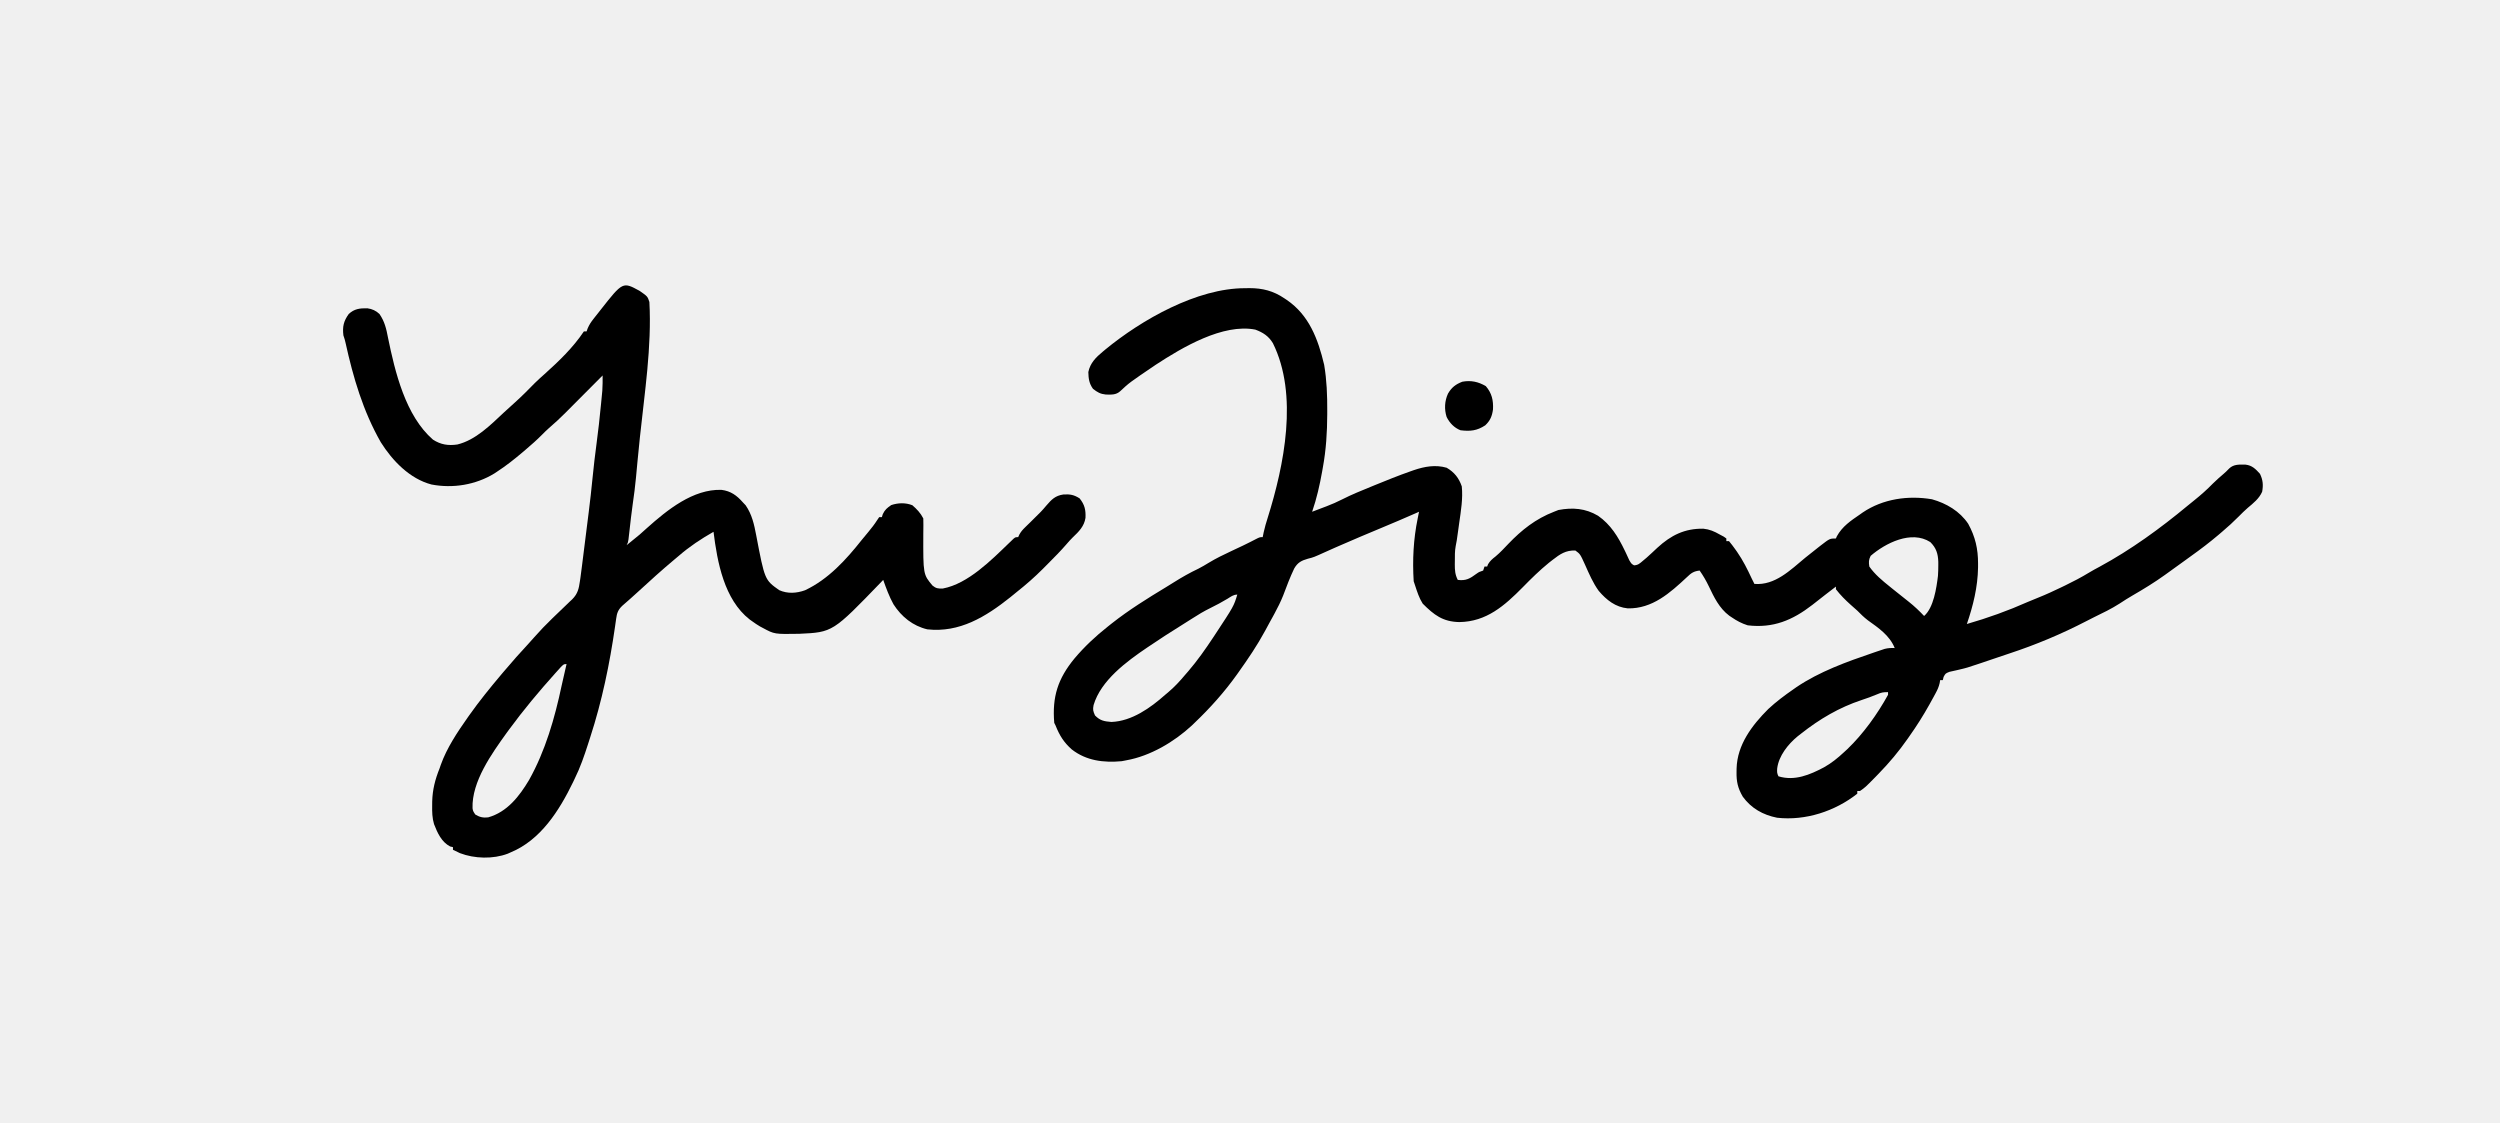
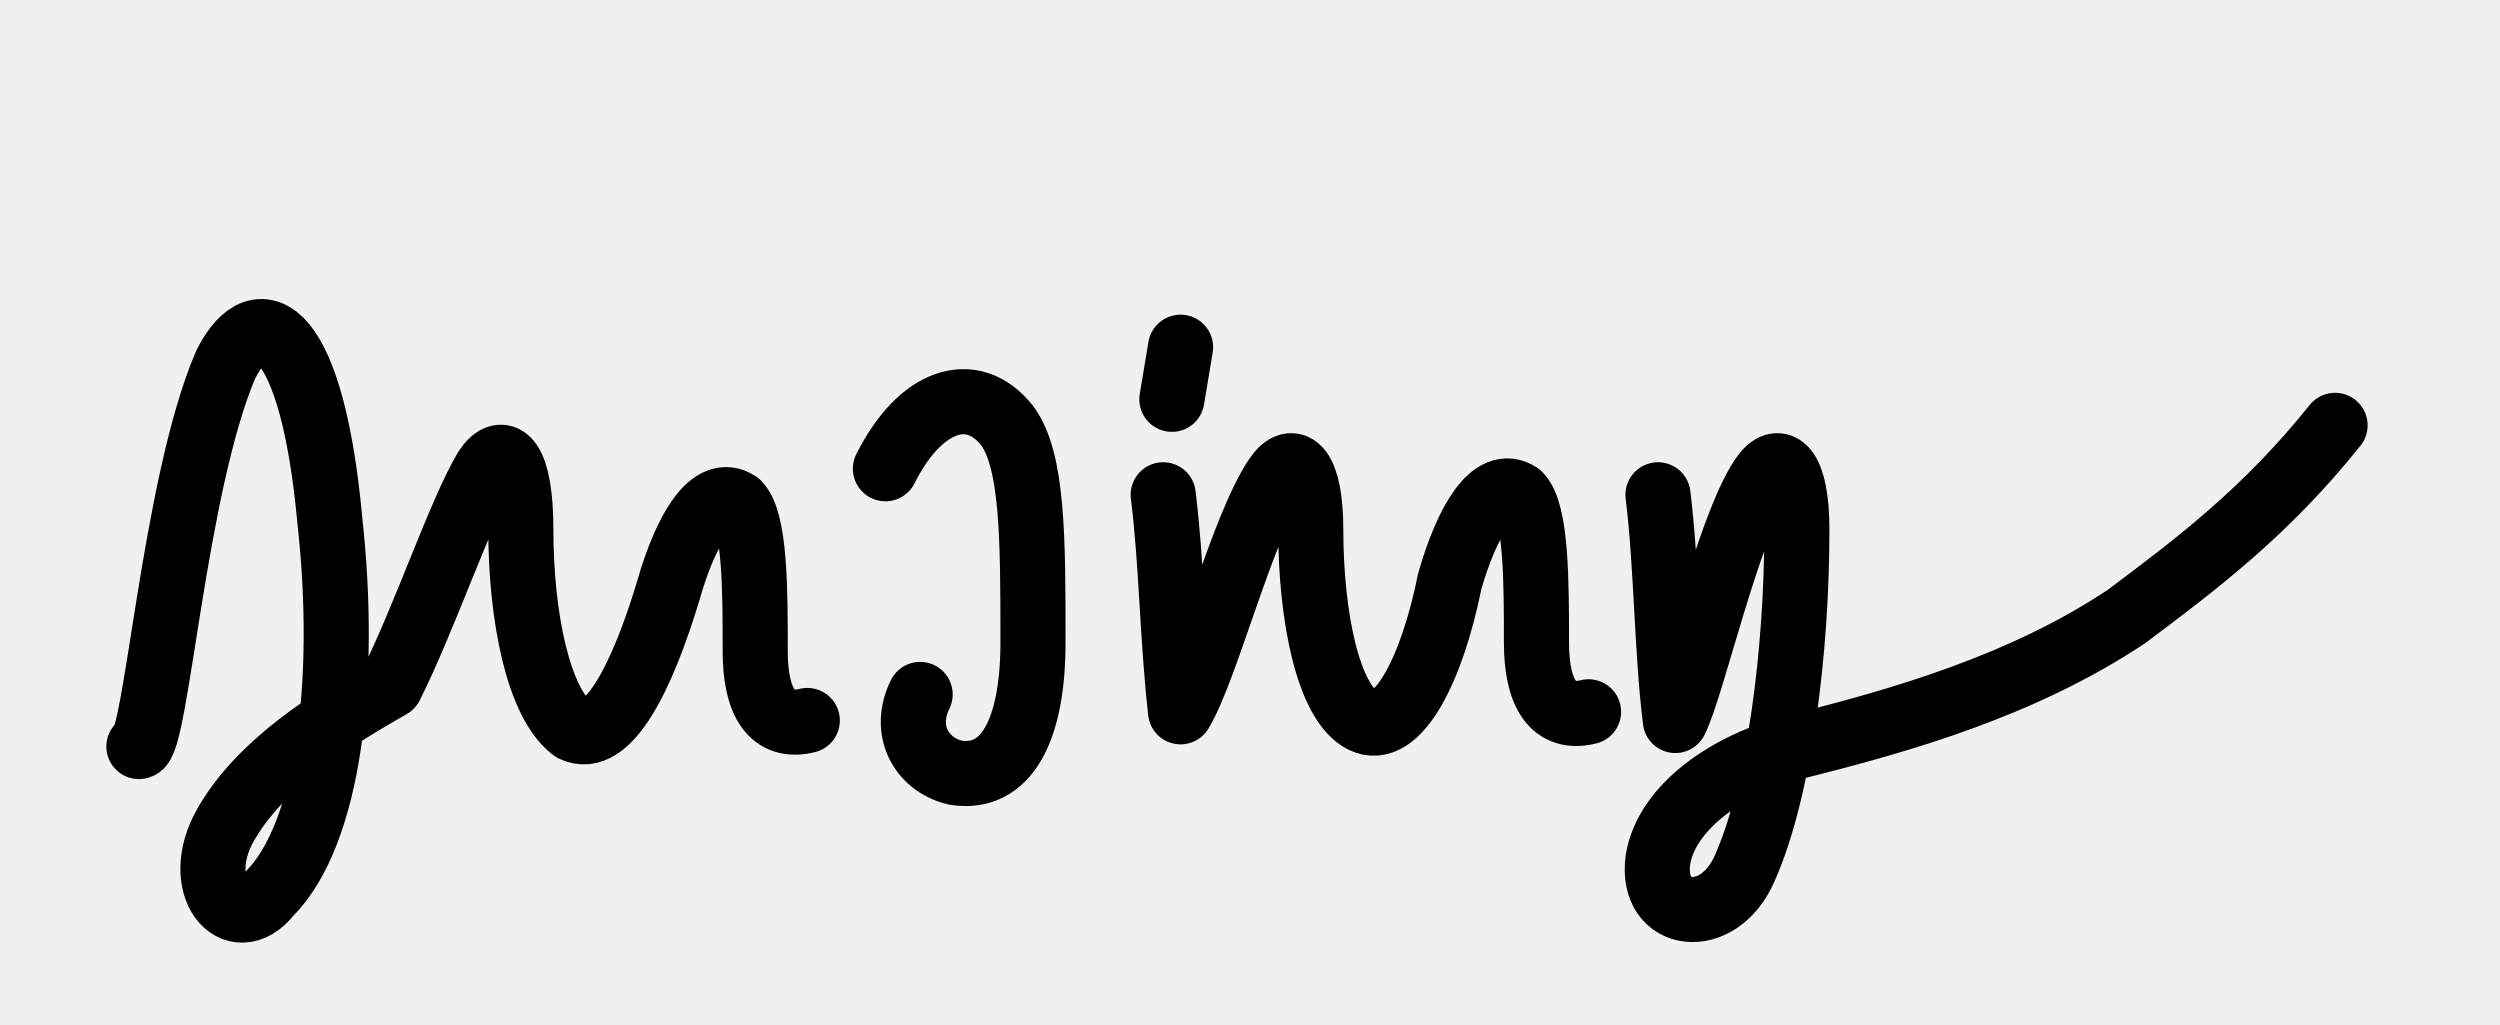
- <svg xmlns="http://www.w3.org/2000/svg" fill="currentColor" role="img" aria-label="YuJing 签名" version="1.1" width="1871" height="840" viewBox="0 0 1871 840">
-   <path pathLength="1" class="site-footer__signature-mask" d="M0 0 C5.734 4.014 5.734 4.014 7.125 8.188 C8.954 41.818 3.508 76.288 0.008 109.658 C-0.62 115.669 -1.224 121.682 -1.793 127.699 C-1.861 128.414 -1.928 129.128 -1.998 129.864 C-2.299 133.052 -2.596 136.239 -2.887 139.428 C-3.524 146.222 -4.382 152.954 -5.378 159.704 C-6.332 166.388 -7.06 173.1 -7.818 179.809 C-7.941 180.867 -8.065 181.925 -8.191 183.016 C-8.299 183.963 -8.407 184.911 -8.518 185.888 C-8.875 188.188 -8.875 188.188 -9.875 190.188 C0.457 181.844 0.457 181.844 5.312 177.375 C20.436 163.844 39.866 148.07 61.105 148.801 C68.068 149.693 72.539 152.964 77.125 158.188 C77.806 158.909 78.486 159.631 79.188 160.375 C83.917 167.24 85.532 174.68 87.062 182.75 C93.438 216.202 93.438 216.202 104.312 223.875 C110.618 226.678 117.255 226.219 123.625 223.93 C141.093 215.694 154.318 201.106 166.125 186.188 C167.727 184.248 169.331 182.311 170.938 180.375 C173.306 177.495 175.566 174.65 177.562 171.5 C178.078 170.737 178.594 169.974 179.125 169.188 C179.785 169.188 180.445 169.188 181.125 169.188 C181.238 168.816 181.238 168.816 181.812 166.938 C183.391 163.63 185.121 162.239 188.125 160.188 C193.267 158.473 198.873 158.287 203.938 160.312 C207.239 163.142 210.163 166.264 212.125 170.188 C212.198 171.849 212.209 173.513 212.188 175.176 C212.179 176.186 212.17 177.197 212.161 178.238 C212.149 179.314 212.137 180.391 212.125 181.5 C212.008 212.109 212.008 212.109 219.039 220.461 C221.6 222.581 223.524 222.821 226.812 222.621 C245.539 219.11 263.074 201.34 276.176 188.708 C276.789 188.122 277.403 187.537 278.035 186.934 C278.583 186.404 279.131 185.875 279.696 185.33 C281.125 184.188 281.125 184.188 283.125 184.188 C283.388 183.597 283.652 183.007 283.923 182.399 C285.177 180.092 286.477 178.62 288.355 176.797 C288.673 176.485 288.673 176.485 290.28 174.907 C290.615 174.582 290.615 174.582 292.312 172.938 C300.602 164.798 300.602 164.798 304.25 160.5 C308.152 155.979 310.898 153.134 317 152.25 C321.991 151.96 324.894 152.48 329.125 155.188 C332.887 159.914 333.786 163.756 333.504 169.77 C332.51 176.114 328.567 180.015 324.052 184.293 C322.278 186.037 320.672 187.829 319.066 189.727 C314.848 194.585 310.351 199.148 305.802 203.696 C304.386 205.114 302.978 206.54 301.57 207.967 C295.402 214.148 288.969 219.771 282.125 225.188 C280.436 226.561 278.749 227.936 277.062 229.312 C258.839 243.822 239.171 255.861 215.125 253.188 C204.315 250.643 195.747 243.725 189.812 234.438 C186.598 228.632 184.337 222.431 182.125 216.188 C181.633 216.7 181.141 217.213 180.635 217.741 C144.342 255.365 144.342 255.365 119.234 256.523 C100.72 256.834 100.72 256.834 92.125 252.188 C91.416 251.814 90.707 251.44 89.977 251.055 C87.927 249.869 86.035 248.585 84.125 247.188 C83.48 246.731 82.836 246.275 82.172 245.805 C63.065 230.835 57.945 202.873 55.125 180.188 C45.774 185.526 37.284 191.108 29.125 198.188 C28.055 199.088 26.983 199.986 25.91 200.883 C16.548 208.714 7.515 216.888 -1.463 225.154 C-5.297 228.679 -9.193 232.125 -13.133 235.531 C-16.354 238.593 -17.18 241.044 -17.75 245.312 C-17.916 246.473 -18.083 247.633 -18.254 248.828 C-18.302 249.166 -18.302 249.166 -18.543 250.877 C-22.599 279.142 -28.357 306.946 -37.203 334.119 C-37.672 335.562 -38.136 337.006 -38.598 338.451 C-41.53 347.627 -44.585 356.539 -48.875 365.188 C-49.263 366.001 -49.651 366.814 -50.051 367.652 C-60.282 388.748 -74.275 410.96 -96.875 420.188 C-97.539 420.485 -98.203 420.783 -98.887 421.09 C-109.852 425.242 -123.776 424.87 -134.625 420.688 C-136.391 419.889 -138.149 419.069 -139.875 418.188 C-139.875 417.527 -139.875 416.868 -139.875 416.188 C-140.576 416.023 -141.278 415.858 -142 415.688 C-148.452 412.321 -151.518 405.5 -154.048 398.948 C-155.434 394.321 -155.511 389.865 -155.438 385.062 C-155.429 384.061 -155.421 383.06 -155.413 382.029 C-155.174 373.036 -153.197 365.482 -149.875 357.188 C-149.576 356.317 -149.277 355.447 -148.969 354.551 C-144.459 341.92 -136.545 330.077 -128.875 319.188 C-128.481 318.628 -128.087 318.068 -127.682 317.491 C-120.242 306.978 -112.172 297.032 -103.875 287.188 C-103.342 286.554 -102.809 285.92 -102.26 285.268 C-95.819 277.631 -89.208 270.179 -82.405 262.863 C-81.254 261.603 -80.121 260.328 -78.995 259.045 C-74.706 254.179 -70.27 249.552 -65.598 245.059 C-65.055 244.533 -64.512 244.008 -63.953 243.467 C-61.716 241.301 -59.478 239.135 -57.213 236.998 C-55.533 235.41 -53.877 233.799 -52.223 232.184 C-51.714 231.715 -51.206 231.246 -50.682 230.762 C-46.51 226.623 -45.667 222.781 -44.875 217.188 C-44.751 216.364 -44.626 215.54 -44.498 214.692 C-44.113 211.994 -43.77 209.294 -43.438 206.59 C-43.312 205.597 -43.186 204.605 -43.057 203.582 C-42.659 200.43 -42.267 197.278 -41.875 194.125 C-41.612 192.037 -41.349 189.949 -41.086 187.861 C-40.576 183.813 -40.069 179.764 -39.565 175.714 C-39.146 172.349 -38.723 168.984 -38.293 165.62 C-37.21 157.133 -36.279 148.639 -35.438 140.125 C-34.551 131.332 -33.575 122.568 -32.375 113.812 C-31.106 104.478 -30.105 95.124 -29.188 85.75 C-29.121 85.081 -29.054 84.412 -28.985 83.722 C-28.794 81.796 -28.61 79.869 -28.426 77.941 C-28.319 76.831 -28.213 75.721 -28.103 74.576 C-27.846 70.763 -27.838 67.009 -27.875 63.188 C-28.283 63.598 -28.691 64.008 -29.112 64.431 C-33.392 68.734 -37.676 73.033 -41.962 77.329 C-43.557 78.93 -45.152 80.531 -46.745 82.133 C-49.046 84.447 -51.351 86.757 -53.656 89.066 C-54.007 89.42 -54.007 89.42 -55.785 91.211 C-59.749 95.175 -63.807 98.96 -68.072 102.6 C-69.92 104.227 -71.652 105.93 -73.375 107.688 C-77.038 111.399 -80.903 114.811 -84.875 118.188 C-85.807 118.985 -86.739 119.783 -87.699 120.605 C-93.861 125.821 -100.097 130.786 -106.875 135.188 C-107.215 135.412 -107.215 135.412 -108.934 136.551 C-122.896 145.076 -139.903 147.865 -155.961 144.788 C-172.257 140.511 -185.175 127.007 -193.875 113.188 C-207.196 89.832 -214.536 64.749 -220.29 38.661 C-220.875 36.188 -220.875 36.188 -221.875 33.188 C-222.65 26.636 -221.729 22.54 -217.875 17.188 C-213.728 13.299 -209.586 12.809 -203.965 12.914 C-200.38 13.383 -197.495 14.699 -194.875 17.188 C-190.997 22.821 -189.761 28.218 -188.5 34.875 C-183.242 60.554 -175.43 93.318 -154.875 111.188 C-149.027 114.979 -143.44 115.842 -136.586 114.844 C-122.916 111.535 -111.725 100.234 -101.723 90.852 C-99.058 88.359 -96.352 85.923 -93.625 83.5 C-88.371 78.786 -83.424 73.804 -78.5 68.75 C-76.179 66.484 -73.802 64.338 -71.375 62.188 C-60.584 52.506 -49.954 42.306 -41.875 30.188 C-41.215 30.188 -40.555 30.188 -39.875 30.188 C-39.741 29.818 -39.741 29.818 -39.065 27.949 C-37.902 25.25 -36.639 23.308 -34.828 21.008 C-34.23 20.243 -33.632 19.479 -33.016 18.691 C-32.704 18.299 -32.704 18.299 -31.125 16.312 C-30.517 15.535 -29.908 14.758 -29.281 13.957 C-12.755 -7.053 -12.755 -7.053 0 0 Z M-59.055 281.32 C-59.959 282.312 -60.857 283.31 -61.75 284.312 C-62.233 284.848 -62.716 285.384 -63.214 285.935 C-75.392 299.504 -87.099 313.475 -97.875 328.188 C-98.173 328.592 -98.173 328.592 -99.68 330.641 C-110.836 346.167 -125.913 367.178 -125.227 387.051 C-124.875 389.188 -124.875 389.188 -123.188 391.75 C-120.004 393.729 -117.289 394.356 -113.551 393.91 C-99.334 389.939 -90.159 378.099 -82.906 365.895 C-70.704 344.091 -63.677 319.575 -58.54 295.279 C-57.383 289.9 -56.126 284.545 -54.875 279.188 C-56.875 279.188 -56.875 279.188 -59.055 281.32 Z " transform="translate(478.875,217.8125)" />
-   <path pathLength="1" class="site-footer__signature-mask" d="M0 0 C1.02 -0.016 2.041 -0.032 3.092 -0.049 C12.96 -0.055 21.066 2.013 29.25 7.562 C29.849 7.962 30.449 8.361 31.067 8.772 C47.809 20.167 54.533 38.19 59.062 57.312 C61.02 68.826 61.427 80.221 61.375 91.875 C61.374 92.704 61.372 93.534 61.37 94.388 C61.327 107.894 60.51 121.007 58.062 134.312 C57.907 135.196 57.752 136.079 57.592 136.988 C55.757 147.332 53.476 157.363 50.062 167.312 C52.857 166.256 55.648 165.193 58.438 164.125 C59.212 163.833 59.987 163.541 60.785 163.24 C64.85 161.678 68.769 160 72.641 158.004 C79.72 154.391 87.088 151.447 94.438 148.438 C94.812 148.283 94.812 148.283 96.71 147.504 C105.679 143.824 114.662 140.21 123.812 137 C124.584 136.729 125.355 136.458 126.15 136.178 C134.3 133.411 142.377 131.962 150.75 134.375 C156.482 137.728 159.901 142.048 162.062 148.312 C163 157.465 161.414 166.704 160.125 175.75 C159.94 177.098 159.756 178.447 159.572 179.795 C158.233 189.493 158.233 189.493 157.512 192.961 C156.79 196.737 156.878 200.479 156.875 204.312 C156.863 205.107 156.851 205.901 156.838 206.719 C156.827 211.042 157.053 214.373 159.062 218.312 C165.198 219.096 168.132 217.357 173.047 213.723 C175.062 212.312 175.062 212.312 178.062 211.312 C178.392 210.322 178.723 209.332 179.062 208.312 C179.723 208.312 180.382 208.312 181.062 208.312 C181.269 207.756 181.475 207.199 181.688 206.625 C183.198 204.084 185.001 202.547 187.332 200.754 C190.791 197.873 193.837 194.553 196.938 191.297 C206.968 180.846 217.382 172.607 231.062 167.312 C232.156 166.879 233.249 166.446 234.375 166 C245.109 163.999 254.569 164.709 264.062 170.312 C273.505 176.914 279.039 185.989 283.973 196.223 C284.282 196.864 284.592 197.505 284.911 198.165 C285.769 199.97 286.596 201.79 287.422 203.609 C289.062 206.312 289.062 206.312 290.98 207.41 C294.038 207.267 295.307 205.967 297.625 204 C298.505 203.263 299.386 202.525 300.293 201.766 C303.062 199.313 305.747 196.788 308.438 194.25 C318.654 184.858 328.892 179.78 342.836 179.988 C347.496 180.456 351.042 181.997 355.062 184.312 C356.073 184.849 357.084 185.385 358.125 185.938 C358.764 186.391 359.404 186.845 360.062 187.312 C360.062 187.972 360.062 188.632 360.062 189.312 C360.723 189.312 361.382 189.312 362.062 189.312 C363.73 191.318 365.249 193.311 366.75 195.438 C366.972 195.75 366.972 195.75 368.096 197.33 C372.489 203.665 375.82 210.33 379.062 217.312 C379.724 218.648 380.388 219.983 381.062 221.312 C396.513 222.559 407.926 210.979 419.152 201.691 C422.399 199.037 425.685 196.443 429 193.875 C429.272 193.662 429.272 193.662 430.648 192.586 C437.491 187.312 437.491 187.312 442.062 187.312 C442.289 186.776 442.516 186.24 442.75 185.688 C446.875 178.222 453.142 174.044 460.062 169.312 C460.734 168.836 461.406 168.359 462.098 167.867 C477.302 157.602 496.102 154.96 513.934 157.965 C524.73 160.985 534.746 166.879 541.062 176.312 C546.382 186.016 548.456 195.094 548.438 206.062 C548.437 206.564 548.437 206.564 548.433 209.099 C548.199 223.647 544.767 237.598 540.062 251.312 C555.636 246.846 570.995 241.322 585.797 234.734 C588.43 233.588 591.068 232.519 593.742 231.473 C599.421 229.214 604.929 226.644 610.438 224 C610.944 223.758 610.944 223.758 613.505 222.531 C619.684 219.541 625.668 216.416 631.531 212.844 C634.083 211.3 636.678 209.895 639.312 208.5 C662.813 195.783 684.773 179.807 705.296 162.77 C706.927 161.424 708.57 160.097 710.223 158.777 C715.153 154.824 719.752 150.762 724.152 146.227 C726.75 143.623 729.517 141.244 732.309 138.852 C734.062 137.313 734.062 137.313 736.375 134.938 C739.808 131.632 744.062 131.976 748.559 132.035 C753.582 132.592 756.177 135.333 759.438 138.938 C761.65 143.533 761.964 147.302 761.062 152.312 C758.824 157.469 754.454 160.892 750.234 164.43 C747.894 166.458 745.734 168.604 743.562 170.812 C739.556 174.86 735.411 178.638 731.062 182.312 C730.145 183.096 729.227 183.88 728.281 184.688 C721.748 190.21 715.032 195.351 708.062 200.312 C706.65 201.335 705.239 202.358 703.828 203.383 C699.25 206.707 694.659 210.013 690.062 213.312 C689.466 213.742 688.87 214.172 688.256 214.615 C680.453 220.227 672.37 225.164 664.059 229.969 C660.802 231.859 657.641 233.859 654.5 235.938 C648.298 239.938 641.718 243.093 635.09 246.314 C633.202 247.244 631.331 248.202 629.465 249.176 C611.017 258.753 591.667 266.859 571.929 273.363 C569.162 274.28 566.401 275.214 563.641 276.153 C561.002 277.051 558.361 277.943 555.719 278.835 C553.822 279.476 551.926 280.119 550.03 280.762 C539.923 284.142 539.923 284.142 534.877 285.327 C534.191 285.491 533.504 285.656 532.796 285.826 C530.876 286.276 528.949 286.698 527.023 287.118 C524.062 288.312 524.062 288.312 522.643 290.938 C522.452 291.722 522.26 292.505 522.062 293.312 C521.403 293.312 520.742 293.312 520.062 293.312 C519.946 294.039 519.83 294.766 519.711 295.514 C519.046 298.385 518.092 300.502 516.691 303.086 C516.205 303.986 515.718 304.885 515.217 305.812 C514.691 306.761 514.166 307.71 513.625 308.688 C513.084 309.67 512.542 310.653 511.985 311.666 C507.418 319.859 502.486 327.667 497.062 335.312 C496.631 335.932 496.2 336.551 495.755 337.189 C489.198 346.586 482.053 355.105 474.062 363.312 C473.636 363.753 473.636 363.753 471.48 365.98 C464.053 373.532 464.053 373.532 460.062 376.312 C459.403 376.312 458.742 376.312 458.062 376.312 C458.062 376.973 458.062 377.632 458.062 378.312 C441.34 391.489 419.262 398.68 398.062 396.312 C387.489 394.205 378.711 389.293 372.352 380.535 C368.642 374.139 367.558 369.327 367.688 362 C367.7 361.155 367.712 360.31 367.725 359.439 C368.202 341.713 379.212 327.147 391.465 314.914 C397.29 309.522 403.53 304.81 410.062 300.312 C410.855 299.75 411.648 299.188 412.465 298.609 C429.713 286.947 450.096 279.597 469.688 272.938 C470.732 272.579 471.777 272.22 472.853 271.851 C473.842 271.521 474.832 271.191 475.852 270.852 C476.735 270.555 477.619 270.258 478.53 269.952 C481.142 269.292 483.38 269.194 486.062 269.312 C482.29 259.881 473.907 254.232 465.895 248.488 C463.023 246.282 460.59 243.9 458.062 241.312 C456.426 239.844 454.78 238.386 453.125 236.938 C449.051 233.29 445.414 229.635 442.062 225.312 C442.062 224.653 442.062 223.993 442.062 223.312 C440.674 224.379 439.286 225.446 437.898 226.512 C436.706 227.429 435.514 228.344 434.321 229.259 C431.001 231.809 427.71 234.389 424.438 237 C409.504 248.576 395.048 254.568 376.062 252.312 C371.578 250.904 367.924 248.969 364.062 246.312 C363.453 245.906 362.843 245.5 362.215 245.082 C354.792 239.52 350.842 231.28 346.954 223.124 C344.943 218.927 342.735 215.125 340.062 211.312 C335.7 211.819 333.743 213.151 330.625 216.188 C317.868 228.107 304.651 239.975 286.312 239.621 C277.141 238.75 270.371 233.387 264.547 226.527 C260.21 220.535 257.304 213.695 254.309 206.964 C250.68 198.963 250.68 198.963 247.062 196.312 C239.886 196.069 235.587 199.008 230.062 203.312 C229.141 204.031 228.219 204.749 227.27 205.488 C220.285 211.181 213.987 217.375 207.688 223.812 C194.139 237.549 180.568 249.6 160.25 249.875 C147.863 249.65 141.284 244.534 132.812 236.062 C130.095 231.792 128.641 227.101 127.062 222.312 C126.733 221.322 126.402 220.332 126.062 219.312 C125.085 203.477 125.865 187.837 129.062 172.312 C129.26 171.321 129.457 170.33 129.66 169.309 C129.793 168.65 129.926 167.991 130.062 167.312 C129.186 167.702 128.309 168.091 127.406 168.492 C118.959 172.224 110.466 175.833 101.938 179.375 C91.29 183.798 80.681 188.291 70.117 192.91 C69.038 193.381 67.958 193.853 66.846 194.338 C64.62 195.319 62.399 196.312 60.183 197.318 C51.12 201.418 51.12 201.418 46.949 202.441 C42.077 203.836 39.227 205.283 36.638 209.794 C33.475 216.379 30.942 223.198 28.367 230.028 C26.524 234.669 24.315 239.051 21.938 243.438 C21.524 244.201 21.11 244.964 20.684 245.751 C19.873 247.234 19.057 248.714 18.236 250.192 C17.102 252.241 15.996 254.301 14.895 256.367 C9.048 267.204 2.193 277.285 -4.938 287.312 C-5.35 287.895 -5.763 288.478 -6.188 289.078 C-15.525 302.176 -26.299 314.227 -37.938 325.312 C-38.576 325.933 -39.214 326.553 -39.871 327.191 C-53.184 339.531 -70.993 350.1 -88.938 353.312 C-90.113 353.539 -91.289 353.766 -92.5 354 C-105.944 355.222 -118.925 353.698 -129.855 345.16 C-135.799 339.886 -139.012 334.679 -141.938 327.312 C-142.268 326.652 -142.597 325.993 -142.938 325.312 C-144.584 305.854 -140.243 292.23 -127.803 277.125 C-120.221 268.163 -112.138 260.601 -102.938 253.312 C-101.924 252.506 -100.911 251.699 -99.867 250.867 C-86.949 240.687 -73.088 232.079 -59.025 223.583 C-57.116 222.421 -55.219 221.242 -53.328 220.051 C-47.385 216.319 -41.432 212.924 -35.082 209.93 C-32.392 208.546 -29.867 207.063 -27.293 205.48 C-21.846 202.178 -16.205 199.442 -10.438 196.75 C-8.489 195.833 -6.541 194.915 -4.594 193.996 C-3.655 193.555 -2.717 193.114 -1.75 192.66 C1.897 190.913 5.494 189.075 9.084 187.215 C11.062 186.312 11.062 186.312 13.062 186.312 C13.31 185.096 13.558 183.879 13.812 182.625 C14.627 178.943 15.648 175.398 16.812 171.812 C29.139 132.477 39.894 79.856 20.688 41.125 C17.428 35.787 13.337 33.165 7.562 31 C-16.679 26.238 -47.138 44.336 -66.918 57.266 C-86.779 70.729 -86.779 70.729 -93.59 77.105 C-96.81 79.99 -100.201 79.644 -104.328 79.59 C-108.517 79.145 -110.595 77.905 -113.938 75.312 C-116.872 71.242 -117.299 67.618 -117.434 62.754 C-116.062 56.005 -111.729 51.705 -106.625 47.5 C-106.014 46.988 -105.403 46.476 -104.773 45.948 C-77.539 23.553 -35.97 -0.113 0 0 Z M468.062 200.312 C466.554 203.33 466.562 204.936 467.062 208.312 C471.217 214.227 476.77 218.836 482.375 223.312 C483.121 223.918 483.867 224.524 484.636 225.149 C488.627 228.383 492.653 231.571 496.688 234.75 C500.781 237.995 504.479 241.515 508.062 245.312 C515.209 239.138 517.329 224.291 518.429 215.323 C518.613 212.601 518.695 209.915 518.688 207.188 C518.687 206.783 518.687 206.783 518.682 204.735 C518.472 198.721 517.117 194.313 512.688 190 C498.491 180.874 479.075 190.823 468.062 200.312 Z M-13.312 232.438 C-17.473 234.913 -21.642 237.205 -26 239.312 C-30.854 241.699 -35.369 244.374 -39.895 247.332 C-42.84 249.249 -45.813 251.111 -48.799 252.963 C-56.279 257.602 -63.659 262.363 -70.938 267.312 C-71.764 267.862 -72.59 268.411 -73.441 268.977 C-88.811 279.387 -108.029 293.529 -113.5 312 C-114.142 315.496 -113.944 316.299 -112.438 319.75 C-108.606 323.677 -105.558 324.177 -100.188 324.625 C-84.932 324.079 -70.912 314.067 -59.938 304.312 C-59.209 303.704 -58.481 303.096 -57.73 302.469 C-52.963 298.458 -48.929 294.084 -44.938 289.312 C-44.187 288.45 -43.437 287.588 -42.664 286.699 C-35.769 278.662 -29.775 270.141 -23.938 261.312 C-23.526 260.69 -23.114 260.068 -22.69 259.427 C-8.581 237.997 -8.581 237.997 -5.938 229.312 C-8.954 229.312 -10.749 230.883 -13.312 232.438 Z M472.875 303.938 C469.047 305.549 465.201 306.94 461.252 308.231 C444.488 313.801 429.889 322.411 416.062 333.312 C415.161 334.014 414.26 334.715 413.332 335.438 C406.232 341.304 399.294 349.992 398.125 359.312 C397.946 361.882 397.901 362.989 399.062 365.312 C411.207 368.993 422.541 364.191 433.125 358.582 C438.685 355.483 443.41 351.64 448.062 347.312 C448.913 346.53 449.764 345.748 450.641 344.941 C462.456 333.615 473.168 318.717 481.062 304.312 C481.062 303.652 481.062 302.993 481.062 302.312 C477.362 302.312 476.089 302.538 472.875 303.938 Z " transform="translate(931.9375,215.6875)" />
-   <path pathLength="1" class="site-footer__signature-mask" d="M0 0 C4.502 5.262 5.708 10.606 5.355 17.418 C4.666 22.427 3.322 25.746 -0.438 29.312 C-6.585 33.361 -11.659 33.924 -19 33 C-23.685 31.136 -27.069 27.593 -29.34 23.082 C-31.193 17.237 -30.855 11.125 -28.312 5.562 C-25.611 0.944 -22.625 -1.368 -17.625 -3.312 C-11.213 -4.529 -5.6 -3.318 0 0 Z " transform="translate(1112,289)" />
+ <svg xmlns="http://www.w3.org/2000/svg" class="site-footer__signature-art" viewBox="0 0 288 118" fill="none" role="img" aria-label="YuJing 签名" version="1.1">
+   <defs>
+     <mask id="yujing-footer-signature-mask">
+       <path class="site-footer__signature-mask" d="M16 86C18 86 20 56 26 42C30 34 36 38 38 60C40 78 38 96 31 103C27 108 22 102 26 95C30 88 38 83 45 79C49 71 53 59 56 54C58 51 60 53 60 61C60 71 62 81 66 84C70 86 74 78 77 68C79 61 82 56 85 58C87 60 87 68 87 75C87 81 89 84 93 83M102 54C106 46 112 44 116 49C119 53 119 62 119 74C119 84 116 90 110 89C106 88 104 84 106 80M134 57C135 65 135 73 136 82C139 77 143 61 147 55C149 52 151 54 151 61C151 71 153 81 157 83C161 85 165 77 167 67C169 60 172 55 175 57C177 59 177 67 177 74C177 80 179 83 183 82M191 57C192 65 192 75 193 83C195 79 199 61 203 55C205 52 207 54 207 61C207 75 205 91 201 100C198 107 190 106 191 99C192 93 199 88 207 86C219 83 233 79 245 71C253 65 261 59 269 49" pathLength="1" stroke="white" stroke-width="22" stroke-linecap="round" stroke-linejoin="round" fill="none" />
+     </mask>
+   </defs>
+   <path class="site-footer__signature-ink" d="M16 86C18 86 20 56 26 42C30 34 36 38 38 60C40 78 38 96 31 103C27 108 22 102 26 95C30 88 38 83 45 79C49 71 53 59 56 54C58 51 60 53 60 61C60 71 62 81 66 84C70 86 74 78 77 68C79 61 82 56 85 58C87 60 87 68 87 75C87 81 89 84 93 83M102 54C106 46 112 44 116 49C119 53 119 62 119 74C119 84 116 90 110 89C106 88 104 84 106 80M134 57C135 65 135 73 136 82C139 77 143 61 147 55C149 52 151 54 151 61C151 71 153 81 157 83C161 85 165 77 167 67C169 60 172 55 175 57C177 59 177 67 177 74C177 80 179 83 183 82M191 57C192 65 192 75 193 83C195 79 199 61 203 55C205 52 207 54 207 61C207 75 205 91 201 100C198 107 190 106 191 99C192 93 199 88 207 86C219 83 233 79 245 71C253 65 261 59 269 49" mask="url(#yujing-footer-signature-mask)" stroke="currentColor" stroke-width="7.5" stroke-linecap="round" stroke-linejoin="round" fill="none" />
+   <path class="site-footer__signature-dot" d="M135 46L136 40" stroke="currentColor" stroke-width="7.5" stroke-linecap="round" fill="none" />
</svg>
